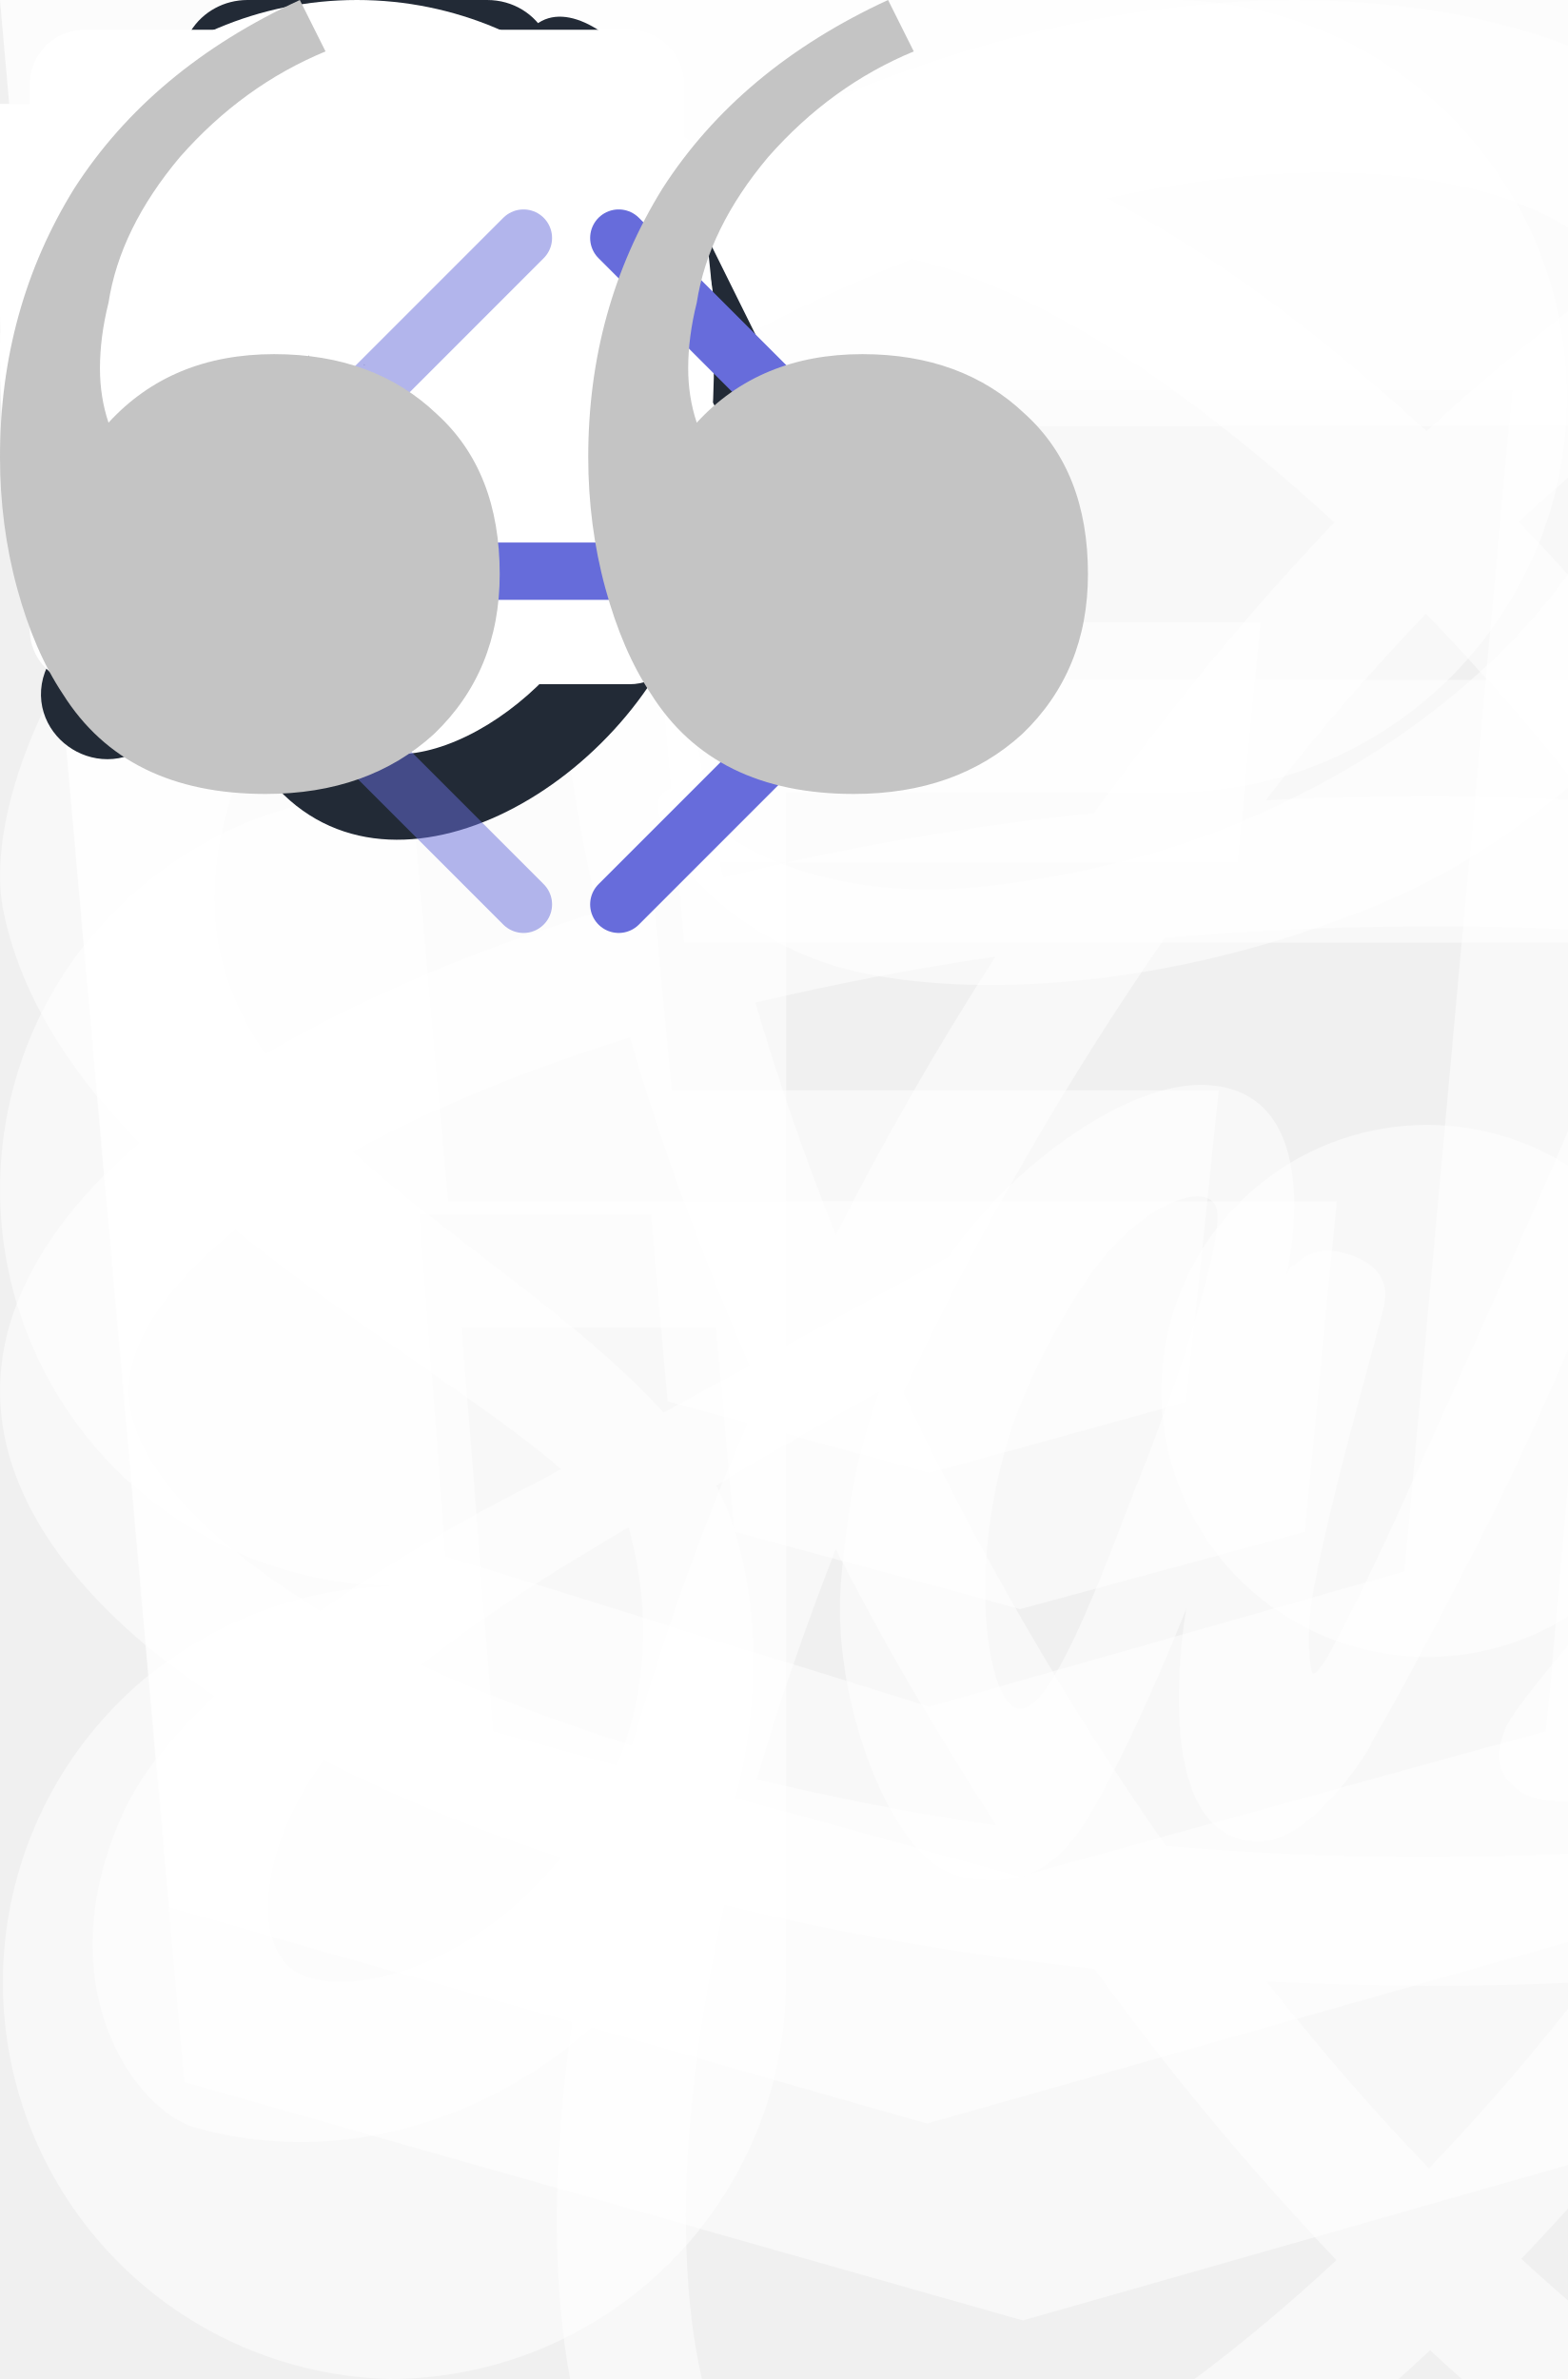
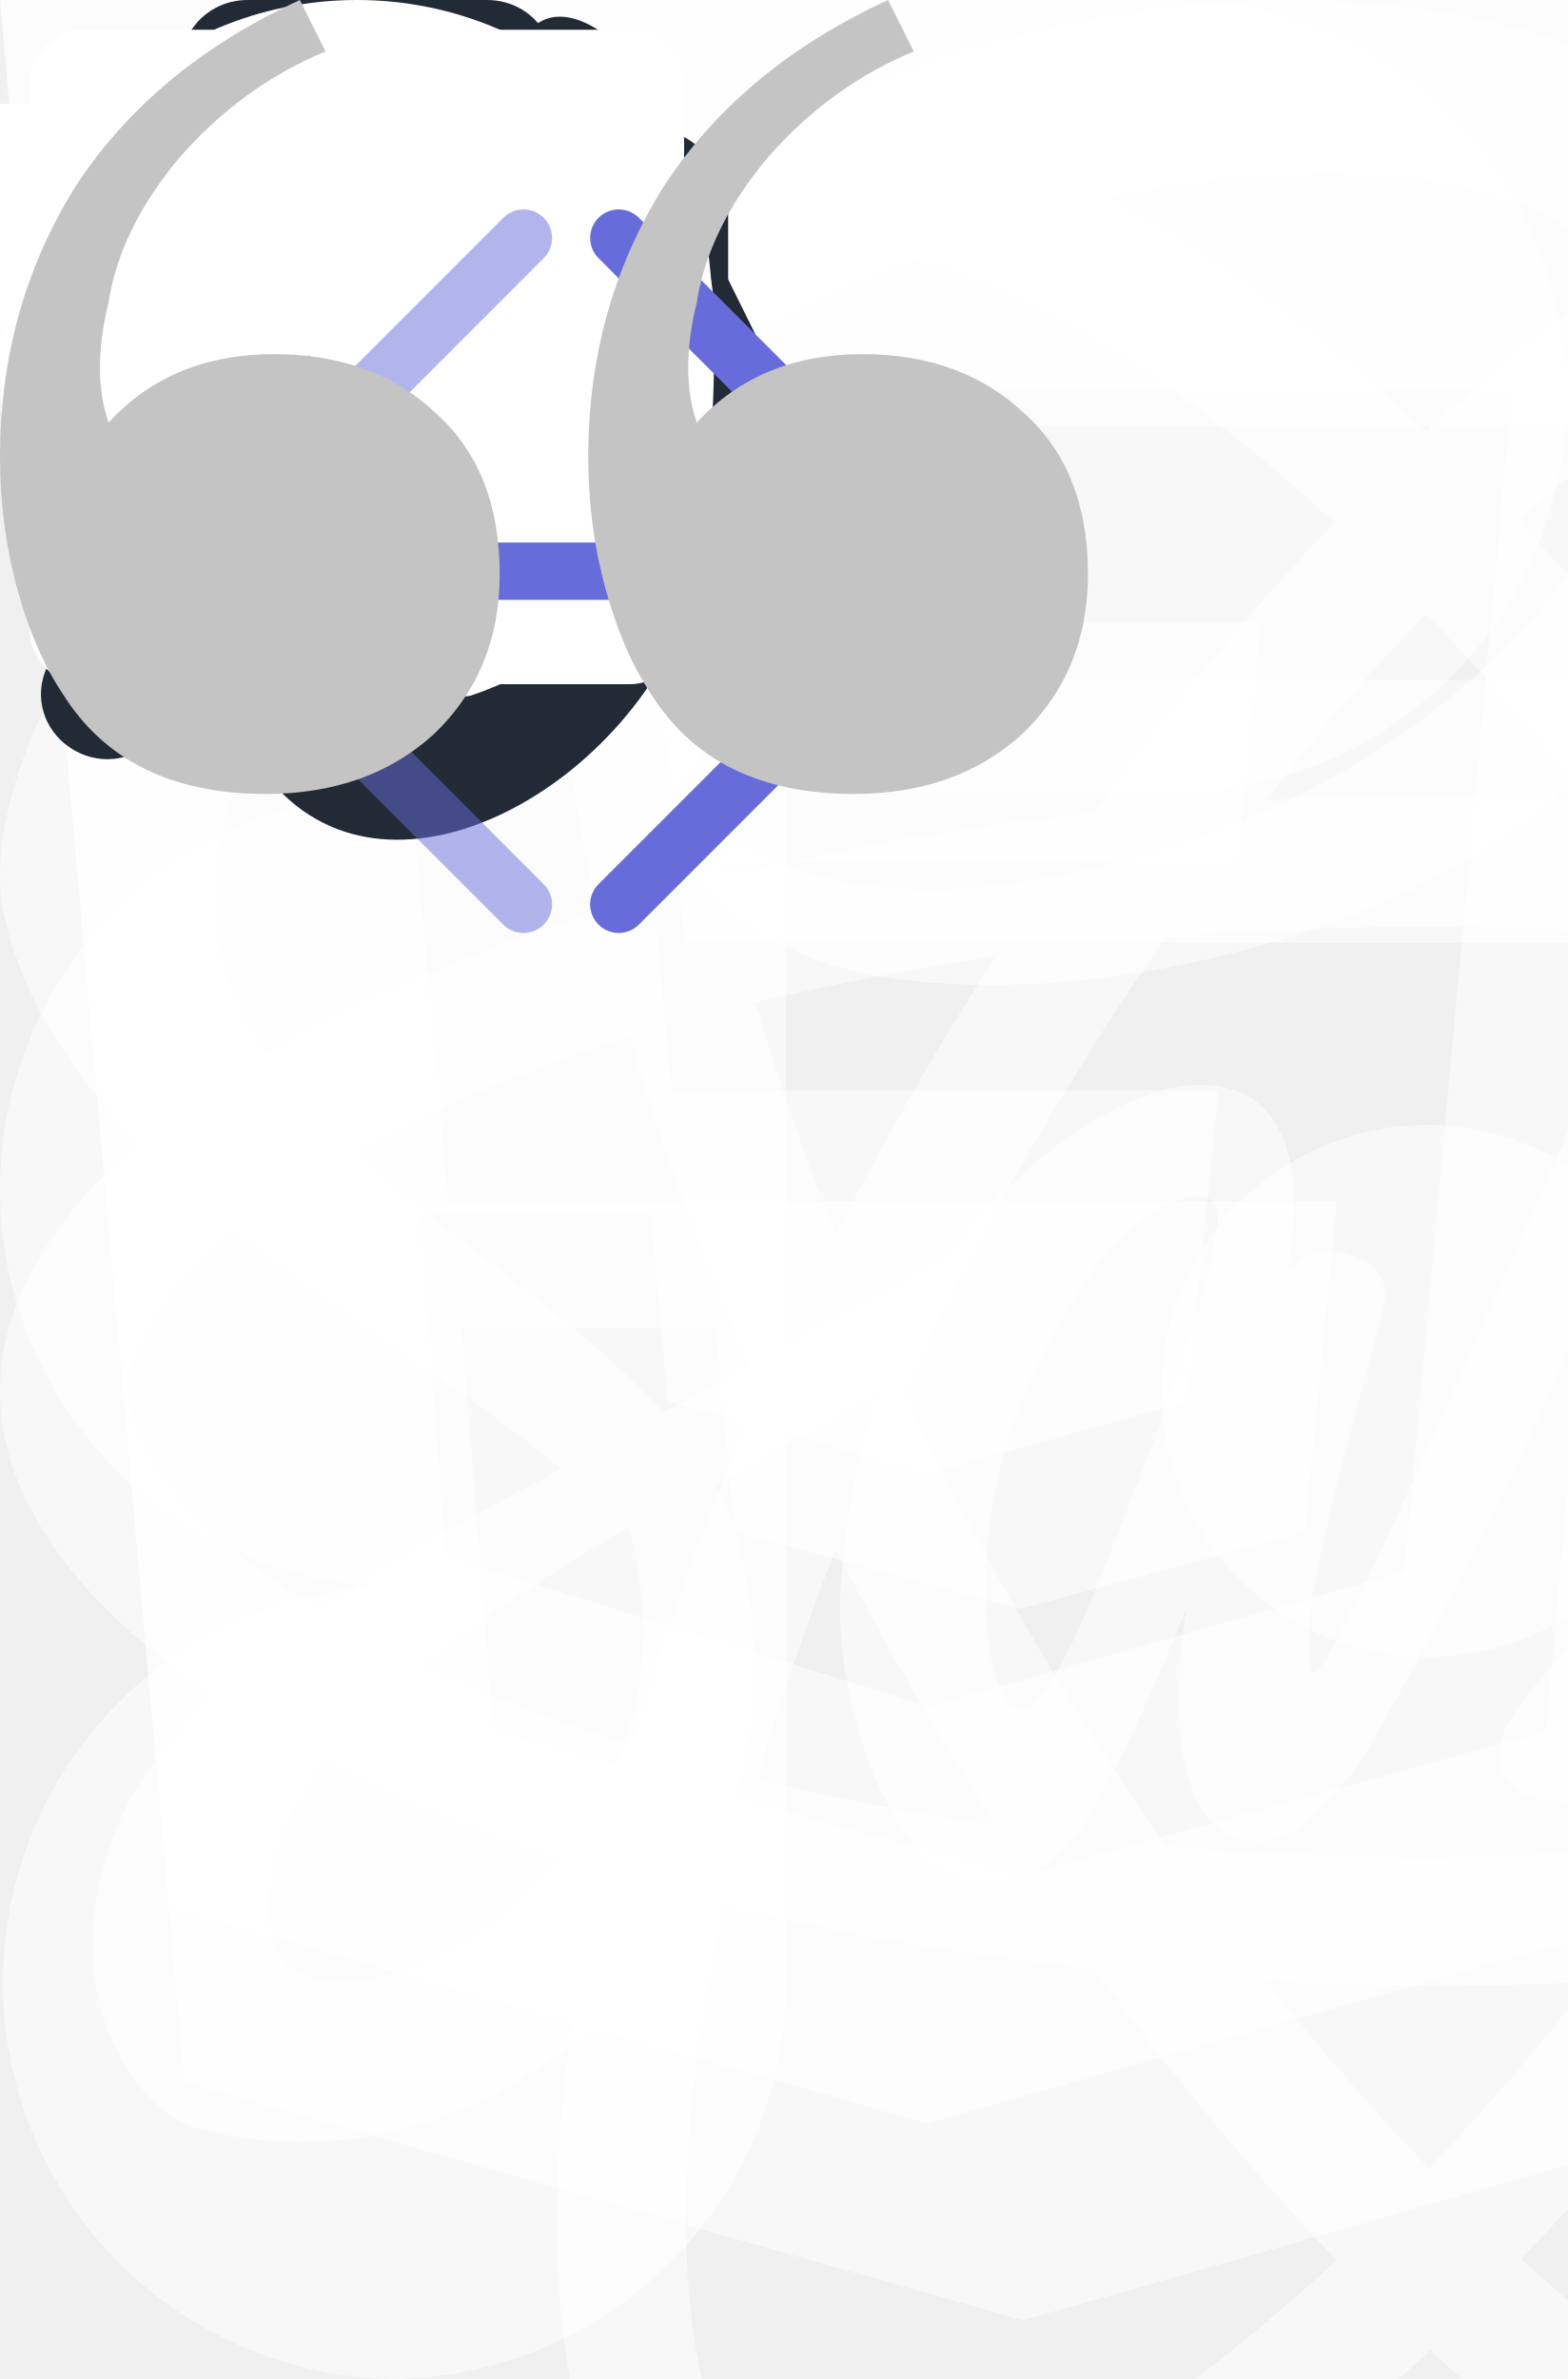
<svg xmlns="http://www.w3.org/2000/svg" width="54.885" height="83.3" viewBox="0 0 54.885 83.3" fill="none">
  <g id="figma">
    <path id="Vector" d="M41.414 27.762C45.023 27.654 48.448 26.144 50.963 23.553C53.478 20.961 54.885 17.492 54.885 13.881C54.885 10.27 53.478 6.801 50.963 4.21C48.448 1.618 45.023 0.108 41.414 0L13.647 0C10.037 0.108 6.612 1.618 4.097 4.21C1.583 6.801 0.176 10.27 0.176 13.881C0.176 17.492 1.583 20.961 4.097 23.553C6.612 26.144 10.037 27.654 13.647 27.762C10.006 27.826 6.535 29.316 3.983 31.913C1.43 34.511 0 38.006 0 41.648C0 45.29 1.43 48.785 3.983 51.382C6.535 53.98 10.006 55.47 13.647 55.533C10.024 55.622 6.579 57.124 4.048 59.718C1.516 62.312 0.1 65.793 0.1 69.417C0.1 73.041 1.516 76.522 4.048 79.115C6.579 81.71 10.024 83.211 13.647 83.3C17.329 83.298 20.86 81.834 23.463 79.23C26.066 76.626 27.529 73.095 27.53 69.413L27.53 27.762L41.414 27.762Z" fill="#FFFFFF" fill-opacity="0.5" fill-rule="nonzero" />
  </g>
  <g id="react">
    <path d="M100 48.704C100 42.079 91.704 35.8 78.983 31.908C81.921 18.946 80.617 8.629 74.867 5.325C73.473 4.545 71.897 4.152 70.3 4.188L70.3 8.729C71.237 8.729 71.992 8.917 72.625 9.263C75.396 10.854 76.6 16.904 75.662 24.692C75.438 26.608 75.071 28.625 74.621 30.683C70.361 29.657 66.037 28.915 61.679 28.463C59.083 24.88 56.25 21.476 53.2 18.271C59.846 12.096 66.083 8.713 70.325 8.713L70.325 4.167C64.717 4.167 57.379 8.163 49.958 15.092C42.542 8.209 35.2 4.25 29.596 4.25L29.596 8.792C33.817 8.792 40.075 12.158 46.721 18.292C43.867 21.292 41.013 24.692 38.3 28.463C33.933 28.91 29.601 29.659 25.337 30.704C24.867 28.667 24.521 26.692 24.275 24.796C23.317 17.004 24.5 10.954 27.254 9.346C27.863 8.979 28.658 8.812 29.596 8.812L29.596 4.271C27.887 4.271 26.333 4.638 24.992 5.408C19.262 8.713 17.979 19.004 20.933 31.929C8.254 35.846 0 42.1 0 48.704C0 55.329 8.296 61.608 21.017 65.496C18.079 78.463 19.383 88.779 25.133 92.079C26.458 92.854 28.008 93.221 29.717 93.221C35.325 93.221 42.663 89.225 50.083 82.296C57.5 89.183 64.838 93.138 70.446 93.138C72.055 93.172 73.644 92.778 75.05 91.996C80.779 88.696 82.062 78.404 79.108 65.479C91.746 61.588 100 55.308 100 48.704ZM73.458 35.108C72.667 37.833 71.749 40.519 70.708 43.158C69.005 39.845 67.134 36.62 65.104 33.496C68 33.925 70.792 34.454 73.463 35.108L73.458 35.108ZM64.125 56.817C62.538 59.567 60.904 62.179 59.212 64.604C53.097 65.143 46.946 65.15 40.829 64.625C37.321 59.613 34.252 54.307 31.658 48.767C34.248 43.213 37.304 37.888 40.792 32.85C46.906 32.31 53.055 32.301 59.171 32.825C60.862 35.25 62.517 37.842 64.104 40.575C65.654 43.242 67.062 45.95 68.346 48.683C67.048 51.45 65.64 54.163 64.125 56.817ZM70.708 54.167C71.808 56.896 72.75 59.629 73.521 62.279C70.854 62.933 68.037 63.483 65.125 63.908C67.147 60.756 69.01 57.505 70.708 54.167ZM50.042 75.917C48.146 73.959 46.25 71.779 44.375 69.392C46.208 69.475 48.083 69.538 49.979 69.538C51.896 69.538 53.792 69.496 55.646 69.392C53.812 71.779 51.917 73.959 50.042 75.917ZM34.875 63.908C32.066 63.502 29.276 62.965 26.517 62.3C27.271 59.671 28.208 56.959 29.267 54.25C30.104 55.875 30.983 57.508 31.942 59.142C32.9 60.771 33.875 62.362 34.875 63.908ZM49.938 21.492C51.833 23.45 53.729 25.629 55.604 28.017C53.771 27.933 51.896 27.871 50 27.871C48.083 27.871 46.188 27.913 44.333 28.017C46.167 25.629 48.062 23.45 49.938 21.492ZM34.854 33.5C32.833 36.646 30.969 39.89 29.271 43.221C28.201 40.565 27.262 37.857 26.458 35.108C29.125 34.475 31.942 33.925 34.854 33.5ZM16.408 59.017C9.192 55.942 4.525 51.904 4.525 48.704C4.525 45.504 9.192 41.446 16.408 38.392C18.158 37.638 20.075 36.963 22.054 36.334C23.217 40.325 24.746 44.483 26.637 48.746C24.852 52.755 23.341 56.881 22.117 61.096C20.181 60.497 18.276 59.803 16.408 59.017ZM27.375 88.142C24.604 86.558 23.4 80.5 24.337 72.717C24.562 70.8 24.929 68.779 25.379 66.721C29.371 67.7 33.733 68.454 38.321 68.946C40.917 72.528 43.75 75.933 46.8 79.138C40.154 85.312 33.917 88.696 29.675 88.696C28.875 88.705 28.085 88.516 27.375 88.146L27.375 88.142ZM75.725 72.612C76.683 80.4 75.5 86.454 72.746 88.062C72.138 88.429 71.342 88.592 70.404 88.592C66.183 88.592 59.925 85.229 53.279 79.092C56.133 76.1 58.987 72.696 61.7 68.925C66.067 68.478 70.399 67.729 74.662 66.683C75.133 68.742 75.496 70.717 75.725 72.612ZM83.571 59.017C81.821 59.771 79.904 60.446 77.925 61.075C76.679 56.839 75.148 52.692 73.342 48.663C75.217 44.425 76.721 40.288 77.862 36.312C79.883 36.942 81.796 37.638 83.592 38.392C90.808 41.467 95.475 45.504 95.475 48.704C95.454 51.904 90.787 55.963 83.571 59.017Z" fill="#FFFFFF" fill-opacity="0.5" fill-rule="nonzero" />
    <path d="M49.979 58.021C52.45 58.021 54.82 57.039 56.567 55.292C58.314 53.545 59.296 51.175 59.296 48.704C59.296 46.233 58.314 43.864 56.567 42.116C54.82 40.369 52.45 39.388 49.979 39.388C47.508 39.388 45.139 40.369 43.391 42.116C41.644 43.864 40.663 46.233 40.663 48.704C40.663 51.175 41.644 53.545 43.391 55.292C45.139 57.039 47.508 58.021 49.979 58.021Z" fill="#FFFFFF" fill-opacity="0.5" fill-rule="nonzero" />
  </g>
  <g id="html">
    <path id="Vector" d="M0 0L6.445 72.91L35.82 81.25L65.078 72.91L71.65 0L0 0ZM58.105 17.295L57.637 21.904L57.471 23.809L23.154 23.809L23.955 33.008L56.68 33.008L56.357 35.381L54.287 59.033L54.121 60.615L35.859 65.654L35.859 65.684L35.742 65.684L35.713 65.693L35.713 65.684L35.703 65.684L17.285 60.605L16.172 46.484L25.068 46.484L25.703 53.633L35.703 56.338L35.742 56.338L45.703 53.643L46.816 42.06L35.713 42.06L35.713 42.051L15.703 42.051L13.477 17.295L13.31 14.922L58.262 14.922L58.105 17.295Z" fill="#FFFFFF" fill-opacity="0.5" fill-rule="nonzero" />
  </g>
  <g id="css">
    <path id="Vector" d="M0 0L65.062 0L59.146 66.808L32.462 74.358L5.925 66.804L0 0ZM52.95 13.671L12.117 13.663L12.775 21.783L44.146 21.792L43.358 30.208L22.783 30.208L23.529 38.179L42.683 38.179L41.55 49.096L32.533 51.587L23.379 49.075L22.792 42.538L14.708 42.538L15.608 54.483L32.533 59.754L49.179 55.017L52.95 13.671Z" fill="#FFFFFF" fill-opacity="0.5" fill-rule="nonzero" />
  </g>
  <g id="sass">
    <path id="Vector" d="M86.089 43.112C82.945 43.112 79.845 43.831 77.026 45.221C76.104 43.362 75.151 41.737 74.995 40.518C74.807 39.096 74.604 38.252 74.823 36.565C75.042 34.877 76.026 32.487 76.01 32.315C75.995 32.143 75.792 31.284 73.776 31.268C71.76 31.252 70.026 31.659 69.823 32.19C69.466 33.161 69.189 34.159 68.995 35.174C68.635 37.002 64.967 43.534 62.889 46.94C62.201 45.612 61.623 44.44 61.498 43.502C61.31 42.081 61.107 41.237 61.326 39.549C61.545 37.862 62.529 35.471 62.514 35.299C62.498 35.127 62.295 34.268 60.282 34.252C58.27 34.237 56.532 34.643 56.329 35.174C56.126 35.706 55.907 36.956 55.501 38.159C55.095 39.362 50.204 50.237 48.926 53.065C48.27 54.502 47.707 55.659 47.301 56.44C47.239 56.565 47.192 56.643 47.16 56.706C47.207 56.627 47.239 56.549 47.239 56.581C46.895 57.252 46.692 57.627 46.692 57.627L46.692 57.643C46.426 58.143 46.129 58.596 45.989 58.596C45.895 58.596 45.692 57.284 46.035 55.487C46.77 51.706 48.504 45.831 48.489 45.627C48.473 45.518 48.817 44.502 47.348 43.956C45.926 43.44 45.41 44.299 45.285 44.299C45.16 44.299 45.067 44.612 45.067 44.612C45.067 44.612 46.645 37.987 42.035 37.987C39.16 37.987 35.16 41.143 33.195 44.002C31.96 44.674 29.289 46.127 26.476 47.674L23.242 49.456C23.164 49.377 23.101 49.299 23.023 49.221C17.429 43.252 7.104 39.034 7.542 31.018C7.698 28.096 8.714 20.424 27.398 11.112C42.71 3.487 54.951 5.581 57.06 10.237C60.092 16.877 50.514 29.237 34.614 31.018C28.551 31.69 25.367 29.346 24.57 28.471C23.742 27.549 23.617 27.502 23.304 27.674C22.789 27.956 23.117 28.768 23.304 29.252C23.773 30.487 25.726 32.674 29.054 33.768C31.976 34.721 39.082 35.252 47.673 31.924C57.326 28.206 64.842 17.846 62.635 9.174C60.392 0.362 45.779 -2.529 31.964 2.377C23.729 5.299 14.826 9.893 8.423 15.877C0.814 23.002 -0.402 29.206 0.098 31.799C1.879 41.002 14.564 47.002 19.639 51.44L18.936 51.831C16.389 53.096 6.72 58.159 4.298 63.502C1.564 69.565 4.751 73.909 6.842 74.502C13.373 76.315 20.057 73.049 23.651 67.69C27.245 62.331 26.807 55.331 25.151 52.143C25.135 52.096 25.104 52.065 25.089 52.018C26.963 50.907 28.854 49.824 30.76 48.768C30.135 50.456 29.682 52.487 29.448 55.424C29.167 58.862 30.589 63.315 32.432 65.065C33.245 65.831 34.226 65.846 34.839 65.846C36.995 65.846 37.964 64.065 39.042 61.94C40.37 59.346 41.542 56.331 41.542 56.331C41.542 56.331 40.073 64.487 44.089 64.487C45.557 64.487 47.026 62.596 47.682 61.627L47.682 61.643C47.682 61.643 47.714 61.581 47.792 61.456C47.948 61.221 48.026 61.081 48.026 61.081L48.026 61.034C48.62 60.018 49.917 57.69 51.87 53.846C54.401 48.877 56.82 42.674 56.82 42.674C57.054 44.037 57.379 45.384 57.789 46.706C58.226 48.19 59.148 49.815 59.882 51.393C59.289 52.206 58.929 52.674 58.929 52.674C58.929 52.687 58.935 52.696 58.945 52.706C58.476 53.331 57.945 54.002 57.398 54.659C55.401 57.034 53.023 59.752 52.71 60.534C52.335 61.456 52.429 62.143 53.148 62.674C53.679 63.081 54.617 63.143 55.601 63.065C57.398 62.94 58.664 62.502 59.273 62.221C60.397 61.819 61.459 61.261 62.429 60.565C64.382 59.127 65.57 57.065 65.46 54.346C65.398 52.846 64.914 51.346 64.32 49.94C64.492 49.69 64.679 49.424 64.851 49.159C66.884 46.125 68.716 42.961 70.335 39.687C70.57 41.049 70.892 42.396 71.304 43.718C71.679 44.984 72.414 46.374 73.085 47.734C70.179 50.093 68.382 52.827 67.76 54.624C66.604 57.952 67.51 59.452 69.214 59.796C69.979 59.952 71.073 59.593 71.885 59.249C73.092 58.846 74.229 58.262 75.257 57.515C77.21 56.077 79.101 54.062 78.973 51.327C78.926 50.093 78.582 48.859 78.129 47.671C80.582 46.64 83.77 46.077 87.832 46.546C96.532 47.562 98.235 52.999 97.907 55.265C97.579 57.531 95.751 58.796 95.142 59.171C94.532 59.546 94.345 59.687 94.392 59.968C94.47 60.374 94.751 60.359 95.267 60.265C95.985 60.14 99.829 58.421 100.001 54.218C100.251 48.906 95.142 43.062 86.095 43.109L86.089 43.112ZM19.029 65.721C16.154 68.862 12.126 70.049 10.392 69.049C8.532 67.968 9.267 63.346 12.81 59.999C14.967 57.968 17.748 56.093 19.592 54.937C20.014 54.687 20.623 54.312 21.373 53.859C21.434 53.82 21.497 53.783 21.561 53.749C21.701 53.656 21.857 53.577 22.014 53.484C23.307 58.234 22.061 62.421 19.029 65.718L19.029 65.721ZM40.023 51.44C39.023 53.893 36.917 60.143 35.632 59.815C34.539 59.534 33.867 54.768 35.414 50.081C36.195 47.721 37.851 44.909 38.835 43.815C40.414 42.049 42.148 41.487 42.554 42.19C43.101 43.112 40.648 49.909 40.023 51.44ZM57.367 59.721C56.945 59.94 56.554 60.081 56.367 59.971C56.226 59.893 56.539 59.596 56.539 59.596C56.539 59.596 58.71 57.268 59.57 56.206C60.07 55.581 60.648 54.846 61.273 54.034C61.273 54.112 61.289 54.19 61.289 54.284C61.27 57.081 58.582 58.971 57.364 59.721L57.367 59.721ZM70.742 56.674C70.429 56.456 70.476 55.721 71.523 53.44C71.929 52.549 72.867 51.049 74.492 49.612C74.676 50.156 74.776 50.724 74.789 51.299C74.773 54.815 72.257 56.127 70.742 56.674Z" fill="#FFFFFF" fill-opacity="0.5" fill-rule="nonzero" />
  </g>
  <g id="download">
    <path id="Vector" d="M10 12.5L10 2.5L10 12.5M13.333 9.167L10 12.5L6.667 9.167L10 12.5" stroke="#FFFFFF" stroke-opacity="1" stroke-width="2" stroke-linejoin="round" />
    <path id="Vector" d="M1.667 14.167L2.184 16.238C2.274 16.598 2.482 16.918 2.775 17.147C3.068 17.376 3.429 17.5 3.801 17.5L16.199 17.5C16.571 17.5 16.932 17.376 17.225 17.147C17.518 16.918 17.726 16.598 17.816 16.238L18.333 14.167" stroke="#FFFFFF" stroke-opacity="1" stroke-width="2" stroke-linejoin="round" stroke-linecap="round" />
  </g>
  <g id="mail">
    <path id="Vector" d="M18.125 3.125L1.875 3.125C1.529 3.125 1.25 3.404 1.25 3.75L1.25 16.25C1.25 16.596 1.529 16.875 1.875 16.875L18.125 16.875C18.471 16.875 18.75 16.596 18.75 16.25L18.75 3.75C18.75 3.404 18.471 3.125 18.125 3.125ZM16.547 5.252L10.385 10.047C10.232 10.166 10.02 10.166 9.867 10.047L3.703 5.252C3.68 5.234 3.663 5.209 3.654 5.181C3.646 5.153 3.646 5.123 3.656 5.095C3.665 5.067 3.683 5.043 3.707 5.026C3.731 5.009 3.76 5 3.789 5L16.461 5C16.49 5 16.519 5.009 16.543 5.026C16.567 5.043 16.585 5.067 16.594 5.095C16.604 5.123 16.604 5.153 16.596 5.181C16.587 5.209 16.57 5.234 16.547 5.252Z" fill="#FFFFFF" fill-opacity="1" fill-rule="nonzero" />
  </g>
  <g id="computer">
-     <path id="Vector" d="M4.5 7.375C4.5 6.593 4.816 5.842 5.379 5.289C5.941 4.736 6.704 4.425 7.5 4.425L22.5 4.425C23.296 4.425 24.059 4.736 24.621 5.289C25.184 5.842 25.5 6.593 25.5 7.375L25.5 19.175C25.5 19.957 25.184 20.708 24.621 21.261C24.059 21.814 23.296 22.125 22.5 22.125L19.17 22.125L19.355 22.846L20.561 24.032C20.77 24.238 20.913 24.501 20.971 24.787C21.029 25.073 20.999 25.37 20.886 25.639C20.772 25.909 20.58 26.139 20.333 26.301C20.087 26.463 19.797 26.55 19.5 26.55L10.5 26.55C10.203 26.55 9.913 26.463 9.667 26.301C9.42 26.139 9.228 25.909 9.114 25.639C9.001 25.37 8.971 25.073 9.029 24.787C9.087 24.501 9.23 24.238 9.44 24.032L10.646 22.846L10.83 22.125L7.5 22.125C6.704 22.125 5.941 21.814 5.379 21.261C4.816 20.708 4.5 19.957 4.5 19.175L4.5 7.375ZM13.156 17.7L7.5 17.7L7.5 7.375L22.5 7.375L22.5 17.7L13.156 17.7Z" fill="#FFFFFF" fill-opacity="1" fill-rule="evenodd" />
+     <path id="Vector" d="M4.5 7.375C4.5 6.593 4.816 5.842 5.379 5.289C5.941 4.736 6.704 4.425 7.5 4.425L22.5 4.425C23.296 4.425 24.059 4.736 24.621 5.289C25.184 5.842 25.5 6.593 25.5 7.375L25.5 19.175C25.5 19.957 25.184 20.708 24.621 21.261C24.059 21.814 23.296 22.125 22.5 22.125L19.17 22.125L19.355 22.846L20.561 24.032C20.77 24.238 20.913 24.501 20.971 24.787C21.029 25.073 20.999 25.37 20.886 25.639C20.772 25.909 20.58 26.139 20.333 26.301C20.087 26.463 19.797 26.55 19.5 26.55L10.5 26.55C10.203 26.55 9.913 26.463 9.667 26.301C9.42 26.139 9.228 25.909 9.114 25.639C9.001 25.37 8.971 25.073 9.029 24.787C9.087 24.501 9.23 24.238 9.44 24.032L10.646 22.846L10.83 22.125L7.5 22.125C6.704 22.125 5.941 21.814 5.379 21.261C4.816 20.708 4.5 19.957 4.5 19.175L4.5 7.375ZM13.156 17.7L7.5 17.7L7.5 7.375L22.5 7.375L22.5 17.7L13.156 17.7Z" fill="#222A36" fill-opacity="1" fill-rule="evenodd" />
  </g>
  <g id="paint">
    <path id="Vector" d="M24.33 20.585C25.896 14.838 22.188 8.903 16.096 7.298C9.217 5.484 -0.546 10.195 1.626 16.238C2.346 18.237 3.732 18.705 6.346 18.741L6.51 18.744C7.891 18.761 8.28 18.849 8.397 19.035C8.587 19.342 8.59 19.83 8.376 21.174C8.274 21.808 8.241 22.029 8.202 22.376C7.963 24.487 8.326 26.133 9.732 27.622C14.124 32.273 22.561 27.072 24.33 20.585ZM4.455 15.253C3.361 12.214 10.359 8.838 15.319 10.145C19.845 11.338 22.558 15.682 21.432 19.82C20.175 24.433 14.259 28.08 11.931 25.613C11.211 24.852 11.032 24.038 11.184 22.7C11.215 22.414 11.245 22.217 11.34 21.629C11.668 19.569 11.664 18.628 10.953 17.491C10.062 16.064 9.003 15.824 6.547 15.793L6.388 15.79C4.942 15.771 4.599 15.654 4.453 15.253L4.455 15.253Z" fill="#222A36" fill-opacity="1" fill-rule="evenodd" />
    <path id="Vector" d="M9 14.75C8.503 14.75 8.026 14.556 7.674 14.21C7.323 13.864 7.125 13.395 7.125 12.906C7.125 12.417 7.323 11.948 7.674 11.602C8.026 11.257 8.503 11.062 9 11.062C9.497 11.062 9.974 11.257 10.326 11.602C10.678 11.948 10.875 12.417 10.875 12.906C10.875 13.395 10.678 13.864 10.326 14.21C9.974 14.556 9.497 14.75 9 14.75Z" fill="#222A36" fill-opacity="1" fill-rule="nonzero" />
    <path id="Vector" d="M14.625 14.75C14.128 14.75 13.651 14.556 13.299 14.21C12.947 13.864 12.75 13.395 12.75 12.906C12.75 12.417 12.947 11.948 13.299 11.602C13.651 11.257 14.128 11.062 14.625 11.062C15.122 11.062 15.599 11.257 15.951 11.602C16.302 11.948 16.5 12.417 16.5 12.906C16.5 13.395 16.302 13.864 15.951 14.21C15.599 14.556 15.122 14.75 14.625 14.75Z" fill="#222A36" fill-opacity="1" fill-rule="nonzero" />
    <path id="Vector" d="M18.375 19.175C17.878 19.175 17.401 18.981 17.049 18.635C16.698 18.289 16.5 17.82 16.5 17.331C16.5 16.842 16.698 16.373 17.049 16.028C17.401 15.682 17.878 15.488 18.375 15.488C18.872 15.488 19.349 15.682 19.701 16.028C20.052 16.373 20.25 16.842 20.25 17.331C20.25 17.82 20.052 18.289 19.701 18.635C19.349 18.981 18.872 19.175 18.375 19.175Z" fill="#222A36" fill-opacity="1" fill-rule="nonzero" />
    <path id="Vector" d="M16.125 24.337C15.628 24.337 15.151 24.143 14.799 23.797C14.447 23.452 14.25 22.983 14.25 22.494C14.25 22.005 14.447 21.536 14.799 21.19C15.151 20.844 15.628 20.65 16.125 20.65C16.622 20.65 17.099 20.844 17.451 21.19C17.802 21.536 18 22.005 18 22.494C18 22.983 17.802 23.452 17.451 23.797C17.099 24.143 16.622 24.337 16.125 24.337Z" fill="#222A36" fill-opacity="1" fill-rule="nonzero" />
    <path id="Vector" d="M21.555 5.317C21.733 5.224 21.928 5.166 22.129 5.149C22.33 5.131 22.533 5.153 22.725 5.214C22.917 5.275 23.094 5.374 23.247 5.504C23.399 5.634 23.523 5.792 23.611 5.971L29.751 18.361C29.854 18.584 29.866 18.836 29.786 19.068C29.706 19.299 29.539 19.492 29.319 19.606C29.1 19.721 28.844 19.75 28.604 19.686C28.364 19.622 28.158 19.47 28.027 19.262L20.965 7.359C20.864 7.188 20.799 6.998 20.773 6.801C20.748 6.605 20.764 6.405 20.819 6.214C20.874 6.024 20.968 5.846 21.095 5.692C21.221 5.538 21.378 5.41 21.556 5.317L21.555 5.317Z" fill="#222A36" fill-opacity="1" fill-rule="nonzero" />
    <path id="Vector" d="M18.805 5.139C19.536 6.489 20.765 6.866 21.953 6.245C23.139 5.626 23.509 4.412 22.779 3.062C21.945 1.516 20.157 0.115 18.972 0.733C17.787 1.353 17.97 3.593 18.807 5.139L18.805 5.139ZM20.13 4.446C19.864 3.921 19.701 3.352 19.65 2.769C19.628 2.525 19.637 2.279 19.677 2.037L19.704 2.05C19.779 2.086 20.012 2.192 20.308 2.425C20.762 2.781 21.212 3.304 21.454 3.754C21.798 4.388 21.701 4.707 21.247 4.944C20.797 5.18 20.474 5.08 20.13 4.447L20.13 4.446Z" fill="#222A36" fill-opacity="1" fill-rule="evenodd" />
  </g>
  <g id="lighting">
    <path id="Vector" d="M17.06 1L8.665 1C8.196 1 7.762 1.236 7.528 1.617L1.176 12.011C0.675 12.829 1.305 13.851 2.311 13.851L6.597 13.851L2.56 23.764C1.976 25.018 3.553 26.165 4.613 25.258L21 10.011L12.438 10.011L18.105 2.97C18.756 2.16 18.142 1 17.06 1Z" stroke="#222A36" stroke-opacity="1" stroke-width="2" stroke-linejoin="round" />
  </g>
  <g id="dribble">
    <path id="Vector" d="M22.122 16.498C21.595 17.765 20.823 18.915 19.849 19.882C18.884 20.846 17.738 21.61 16.477 22.131C15.216 22.651 13.864 22.918 12.5 22.917C6.747 22.917 2.083 18.253 2.083 12.5C2.08 9.829 3.106 7.259 4.948 5.325C5.92 4.3 7.091 3.483 8.39 2.926C9.688 2.368 11.087 2.082 12.5 2.083C13.864 2.081 15.216 2.349 16.477 2.869C17.738 3.39 18.884 4.154 19.849 5.118C20.823 6.085 21.595 7.235 22.122 8.502C22.648 9.769 22.918 11.128 22.917 12.5C22.918 13.872 22.648 15.231 22.122 16.498Z" stroke="#FFFFFF" stroke-opacity="1" stroke-width="2" stroke-linejoin="round" />
    <path id="Vector" d="M22.917 12.5C21.397 12.5 17.204 11.927 13.452 13.575C9.375 15.365 6.423 18.141 5.137 19.868" stroke="#FFFFFF" stroke-opacity="1" stroke-width="2" stroke-linejoin="round" stroke-linecap="round" />
    <path id="Vector" d="M8.594 2.841C10.224 4.345 13.781 8.177 15.104 11.979C16.427 15.782 16.917 20.458 17.219 21.789" stroke="#FFFFFF" stroke-opacity="1" stroke-width="2" stroke-linejoin="round" stroke-linecap="round" />
    <path id="Vector" d="M2.164 11.198C4.131 11.317 9.34 11.424 12.673 10C16.007 8.577 18.875 5.958 19.859 5.128" stroke="#FFFFFF" stroke-opacity="1" stroke-width="2" stroke-linejoin="round" stroke-linecap="round" />
    <path id="Vector" d="M2.865 16.465C3.782 18.687 5.438 20.525 7.552 21.669" stroke="#FFFFFF" stroke-opacity="1" stroke-width="2" stroke-linejoin="round" stroke-linecap="round" />
    <path id="Vector" d="M2.083 12.5C2.08 9.829 3.106 7.259 4.948 5.325" stroke="#FFFFFF" stroke-opacity="1" stroke-width="2" stroke-linejoin="round" stroke-linecap="round" />
    <path id="Vector" d="M12.5 2.083C11.087 2.082 9.688 2.368 8.39 2.926C7.091 3.483 5.92 4.3 4.948 5.325" stroke="#FFFFFF" stroke-opacity="1" stroke-width="2" stroke-linejoin="round" stroke-linecap="round" />
    <path id="Vector" d="M16.667 2.95C17.853 3.469 18.932 4.204 19.849 5.118C20.823 6.085 21.595 7.235 22.122 8.502C22.648 9.769 22.919 11.128 22.917 12.5C22.917 13.783 22.685 15.011 22.26 16.146" stroke="#FFFFFF" stroke-opacity="1" stroke-width="2" stroke-linejoin="round" stroke-linecap="round" />
    <path id="Vector" d="M12.5 22.917C13.864 22.919 15.216 22.651 16.477 22.131C17.738 21.61 18.884 20.846 19.849 19.882" stroke="#FFFFFF" stroke-opacity="1" stroke-width="2" stroke-linejoin="round" stroke-linecap="round" />
  </g>
  <g id="upwork2">
    <path id="Vector" d="M19.336 13.705C18.188 13.705 17.11 13.22 16.134 12.427L16.369 11.309L16.377 11.264C16.593 10.076 17.26 8.078 19.335 8.078C20.082 8.078 20.798 8.375 21.326 8.903C21.854 9.431 22.151 10.147 22.151 10.894C22.149 11.64 21.852 12.355 21.325 12.882C20.797 13.409 20.081 13.705 19.335 13.705L19.336 13.705ZM19.336 5.229C16.691 5.229 14.636 6.946 13.802 9.774C12.533 7.866 11.564 5.571 11.003 3.638L8.155 3.638L8.155 11.047C8.153 11.751 7.873 12.425 7.376 12.922C6.879 13.419 6.205 13.699 5.502 13.701C4.799 13.699 4.125 13.418 3.628 12.921C3.131 12.424 2.85 11.751 2.848 11.047L2.848 3.638L0 3.638L0 11.047C0 14.083 2.47 16.569 5.502 16.569C8.537 16.569 11.003 14.084 11.003 11.047L11.003 9.806C11.556 10.958 12.236 12.13 13.062 13.163L11.316 21.362L14.23 21.362L15.495 15.413C16.602 16.121 17.876 16.569 19.337 16.569C22.462 16.569 25.001 14.013 25.001 10.892C25.001 7.767 22.462 5.228 19.337 5.228L19.336 5.229Z" fill="#FFFFFF" fill-opacity="1" fill-rule="nonzero" />
  </g>
  <g id="youtube">
    <path id="Vector" d="M24.48 6.778C24.338 6.273 24.062 5.816 23.682 5.455C23.291 5.083 22.811 4.817 22.288 4.682C20.332 4.167 12.494 4.167 12.494 4.167C9.227 4.13 5.96 4.293 2.713 4.656C2.19 4.801 1.712 5.073 1.319 5.448C0.934 5.819 0.655 6.276 0.509 6.777C0.159 8.664 -0.012 10.581 0.001 12.5C-0.012 14.418 0.158 16.334 0.509 18.223C0.652 18.722 0.93 19.177 1.316 19.545C1.703 19.913 2.184 20.178 2.713 20.319C4.695 20.834 12.494 20.834 12.494 20.834C15.766 20.871 19.037 20.707 22.288 20.344C22.811 20.209 23.291 19.943 23.682 19.571C24.067 19.203 24.341 18.746 24.479 18.248C24.838 16.361 25.013 14.444 25.001 12.524C25.028 10.596 24.853 8.669 24.48 6.777L24.48 6.778ZM10.003 16.067L10.003 8.935L16.524 12.501L10.003 16.067Z" fill="#FFFFFF" fill-opacity="1" fill-rule="nonzero" />
  </g>
  <g id="linkedin">
    <path id="Vector" d="M1.042 2.956C1.042 2.449 1.243 1.962 1.602 1.603C1.962 1.243 2.448 1.042 2.956 1.042L22.042 1.042C22.293 1.041 22.543 1.091 22.775 1.187C23.008 1.283 23.219 1.424 23.397 1.601C23.575 1.779 23.716 1.991 23.813 2.223C23.909 2.456 23.959 2.705 23.958 2.956L23.958 22.042C23.959 22.294 23.909 22.543 23.813 22.775C23.717 23.008 23.576 23.219 23.398 23.397C23.22 23.575 23.009 23.716 22.776 23.813C22.544 23.909 22.294 23.959 22.043 23.958L2.956 23.958C2.705 23.958 2.456 23.909 2.223 23.813C1.991 23.716 1.78 23.575 1.602 23.397C1.424 23.219 1.283 23.008 1.187 22.776C1.091 22.543 1.042 22.294 1.042 22.043L1.042 2.956ZM10.113 9.779L13.216 9.779L13.216 11.338C13.664 10.442 14.809 9.636 16.531 9.636C19.832 9.636 20.615 11.42 20.615 14.694L20.615 20.758L17.274 20.758L17.274 15.44C17.274 13.575 16.826 12.523 15.689 12.523C14.11 12.523 13.454 13.657 13.454 15.44L13.454 20.758L10.113 20.758L10.113 9.779ZM4.383 20.616L7.725 20.616L7.725 9.636L4.383 9.636L4.383 20.615L4.383 20.616ZM8.203 6.054C8.209 6.34 8.159 6.625 8.053 6.891C7.948 7.157 7.791 7.4 7.591 7.604C7.391 7.809 7.152 7.971 6.888 8.082C6.624 8.193 6.341 8.251 6.055 8.251C5.769 8.251 5.485 8.193 5.221 8.082C4.958 7.971 4.719 7.809 4.519 7.604C4.318 7.4 4.161 7.157 4.056 6.891C3.951 6.625 3.9 6.34 3.906 6.054C3.919 5.493 4.15 4.958 4.552 4.565C4.954 4.173 5.493 3.953 6.055 3.953C6.616 3.953 7.156 4.173 7.557 4.565C7.959 4.958 8.191 5.493 8.203 6.054Z" fill="#FFFFFF" fill-opacity="1" fill-rule="evenodd" />
  </g>
  <g id="github">
    <path id="Vector" d="M12.5 0C5.594 0 0 5.594 0 12.5C0 18.031 3.578 22.703 8.547 24.359C9.172 24.469 9.406 24.094 9.406 23.766C9.406 23.469 9.391 22.484 9.391 21.438C6.25 22.016 5.438 20.672 5.188 19.969C5.047 19.609 4.438 18.5 3.906 18.203C3.469 17.969 2.844 17.391 3.891 17.375C4.875 17.359 5.578 18.281 5.812 18.656C6.938 20.547 8.734 20.016 9.453 19.688C9.562 18.875 9.891 18.328 10.25 18.016C7.469 17.703 4.562 16.625 4.562 11.844C4.562 10.484 5.047 9.359 5.844 8.484C5.719 8.172 5.281 6.891 5.969 5.172C5.969 5.172 7.016 4.844 9.406 6.453C10.406 6.172 11.469 6.031 12.531 6.031C13.594 6.031 14.656 6.172 15.656 6.453C18.047 4.828 19.094 5.172 19.094 5.172C19.781 6.891 19.344 8.172 19.219 8.484C20.016 9.359 20.5 10.469 20.5 11.844C20.5 16.641 17.578 17.703 14.797 18.016C15.25 18.406 15.641 19.156 15.641 20.328C15.641 22 15.625 23.344 15.625 23.766C15.625 24.094 15.859 24.484 16.484 24.359C18.966 23.522 21.122 21.927 22.65 19.799C24.177 17.672 24.999 15.119 25 12.5C25 5.594 19.406 0 12.5 0Z" fill="#FFFFFF" fill-opacity="1" fill-rule="evenodd" />
  </g>
  <g id="arrow-right">
    <path id="Vector" d="M6.667 20L33.333 20" stroke="#676CDB" stroke-opacity="1" stroke-width="2" stroke-linejoin="round" stroke-linecap="round" />
    <path id="Vector" d="M21.667 8.333L33.333 20L21.667 31.667" stroke="#676CDB" stroke-opacity="1" stroke-width="2" stroke-linejoin="round" stroke-linecap="round" />
  </g>
  <g id="arrow-left">
    <path id="Vector" d="M33.333 20L6.667 20" stroke="#676CDB" stroke-opacity="0.5" stroke-width="2" stroke-linejoin="round" stroke-linecap="round" />
    <path id="Vector" d="M18.333 31.667L6.667 20L18.333 8.333" stroke="#676CDB" stroke-opacity="0.5" stroke-width="2" stroke-linejoin="round" stroke-linecap="round" />
  </g>
  <g id="quotation-marks">
    <path id="“" d="M29.9 27.8C26.633 27.8 24.267 26.633 22.8 24.3C22.133 23.3 21.6 22.067 21.2 20.6C20.8 19.133 20.6 17.6 20.6 16C20.6 12.533 21.467 9.4 23.2 6.6C25 3.8 27.633 1.6 31.1 2.28882e-05L32 1.8C30.067 2.6 28.367 3.833 26.9 5.5C25.5 7.167 24.667 8.867 24.4 10.6C24.2 11.4 24.1 12.167 24.1 12.9C24.1 13.567 24.2 14.2 24.4 14.8C25.867 13.2 27.8 12.4 30.2 12.4C32.533 12.4 34.433 13.1 35.9 14.5C37.367 15.833 38.1 17.7 38.1 20.1C38.1 22.367 37.333 24.233 35.8 25.7C34.267 27.1 32.3 27.8 29.9 27.8ZM9.3 27.8C6.033 27.8 3.667 26.633 2.2 24.3C1.533 23.3 1 22.067 0.6 20.6C0.2 19.133 -9.53674e-07 17.6 -9.53674e-07 16C-9.53674e-07 12.533 0.867 9.4 2.6 6.6C4.4 3.8 7.033 1.6 10.5 2.28882e-05L11.4 1.8C9.467 2.6 7.767 3.833 6.3 5.5C4.9 7.167 4.067 8.867 3.8 10.6C3.6 11.4 3.5 12.167 3.5 12.9C3.5 13.567 3.6 14.2 3.8 14.8C5.267 13.2 7.2 12.4 9.6 12.4C11.933 12.4 13.833 13.1 15.3 14.5C16.767 15.833 17.5 17.7 17.5 20.1C17.5 22.367 16.733 24.233 15.2 25.7C13.667 27.1 11.7 27.8 9.3 27.8Z" fill="#C4C4C4" fill-opacity="1" fill-rule="evenodd" />
  </g>
</svg>
